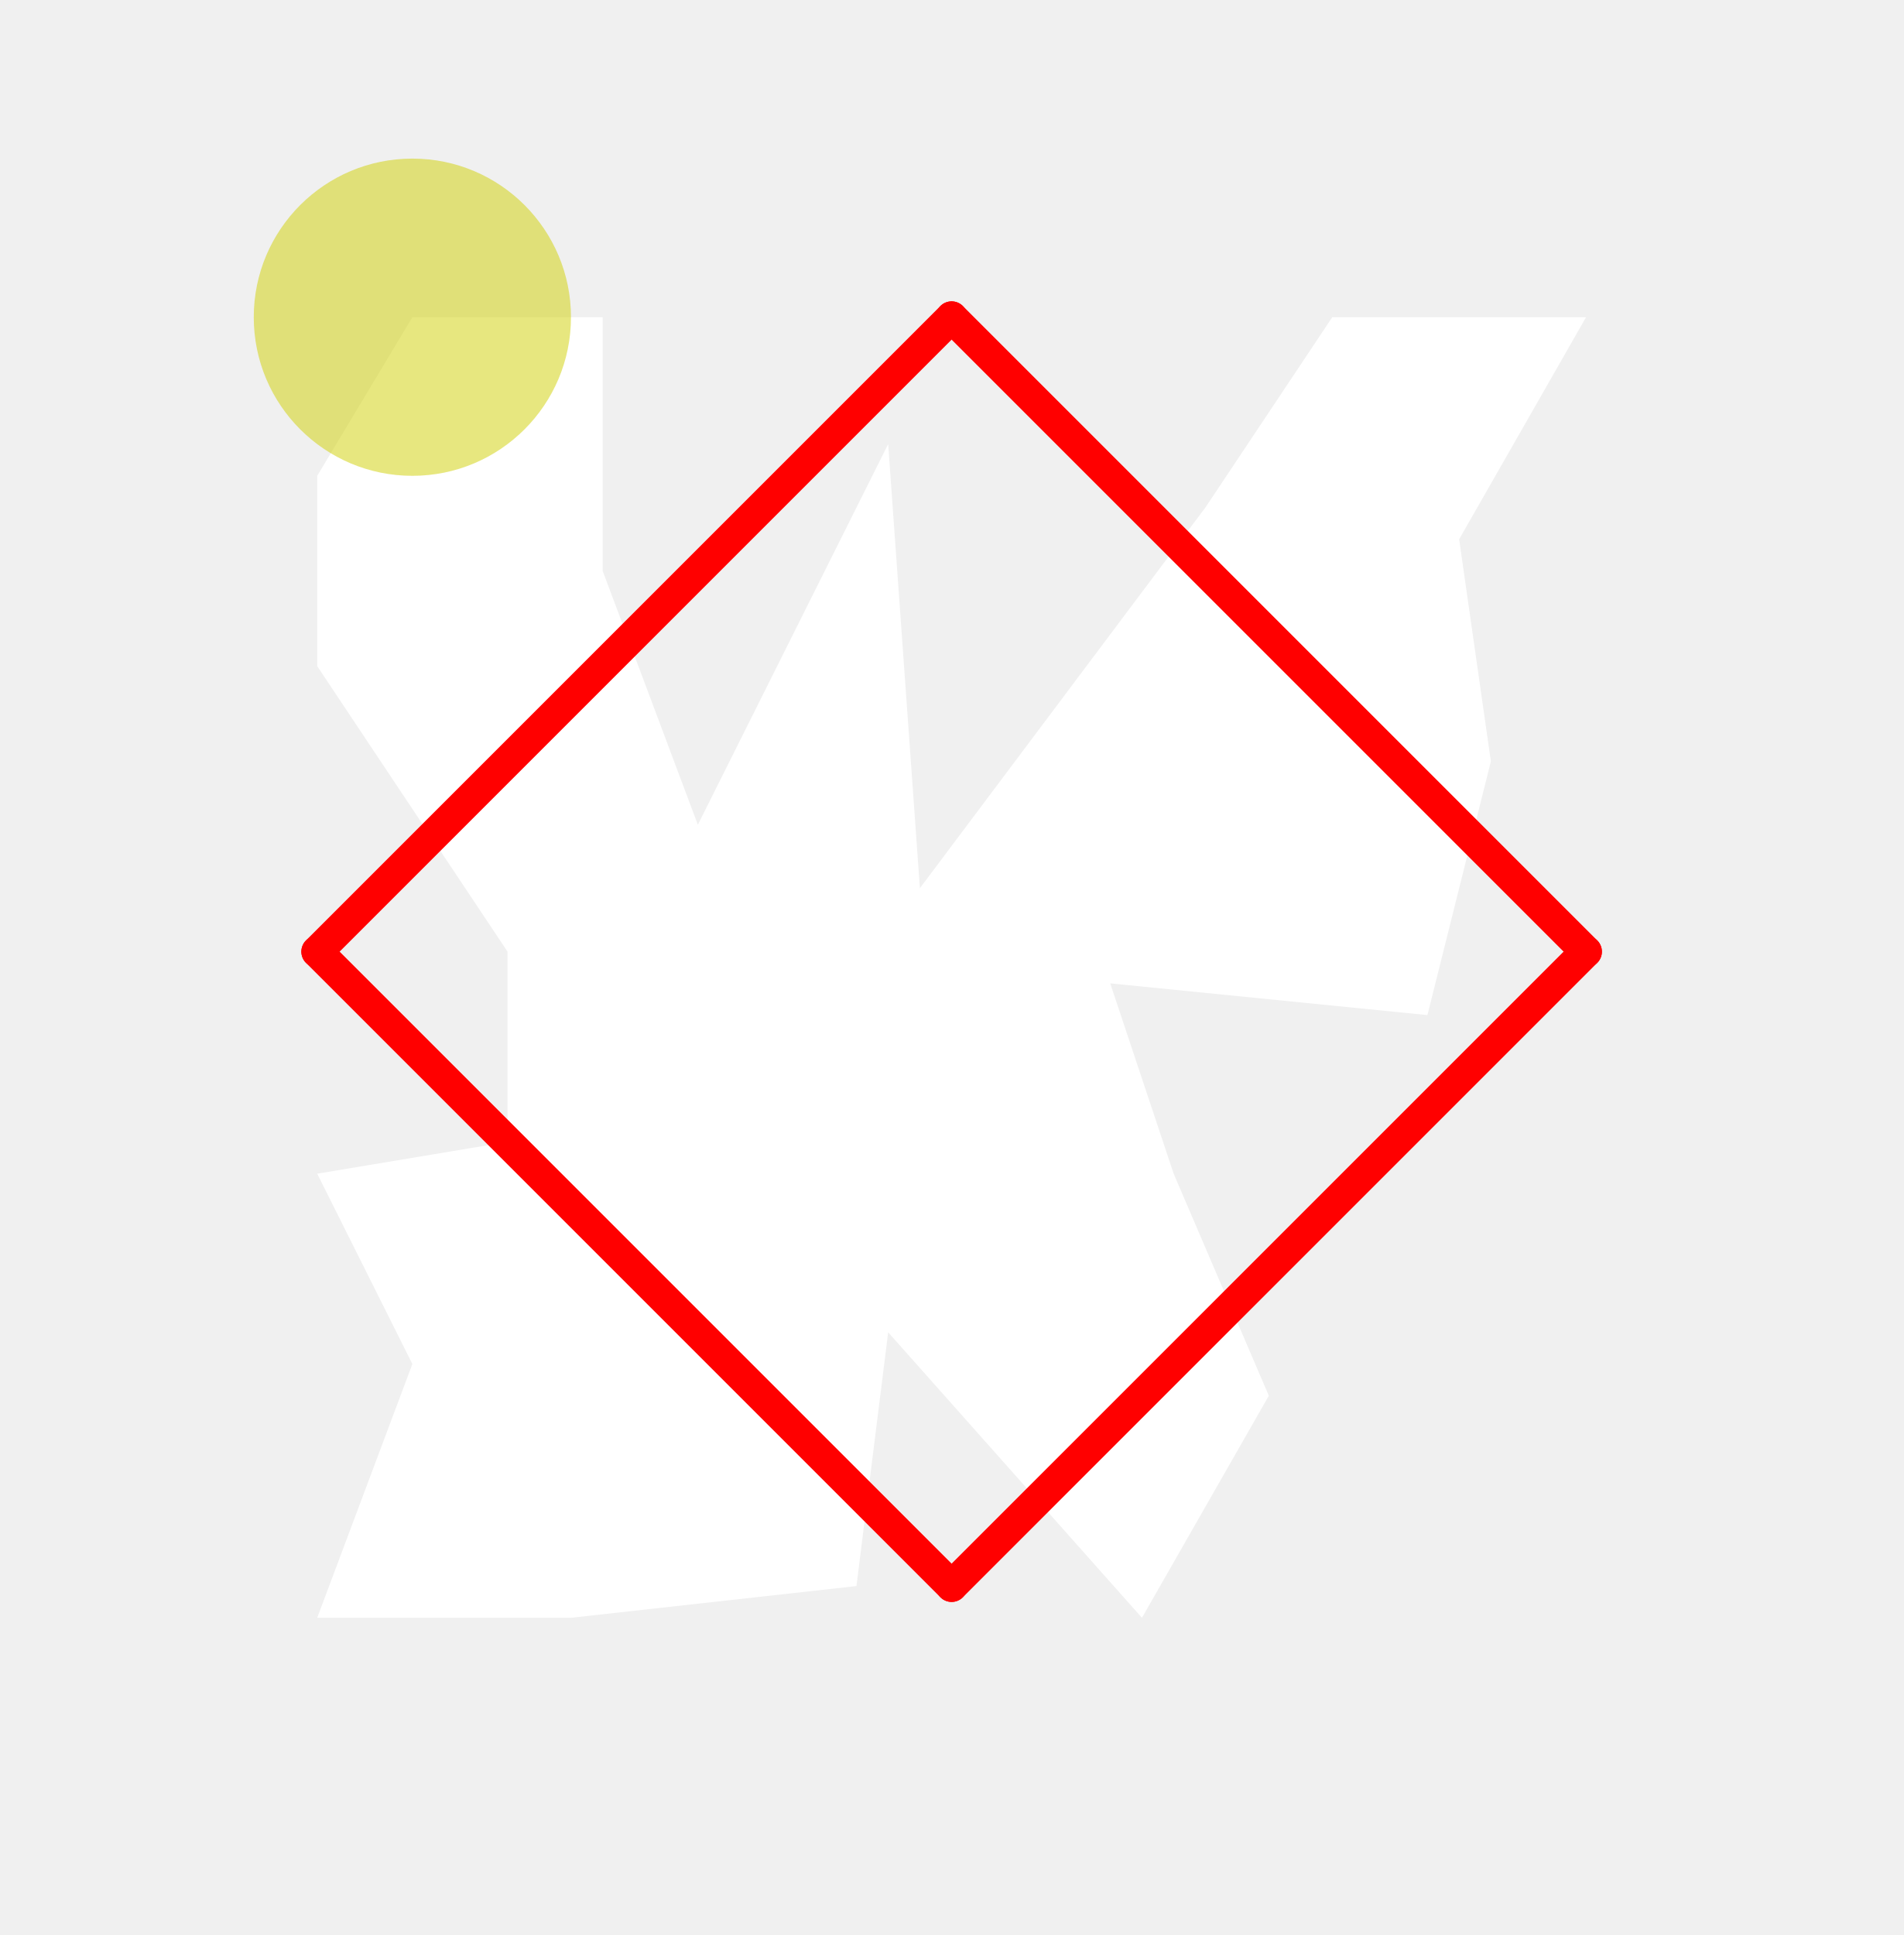
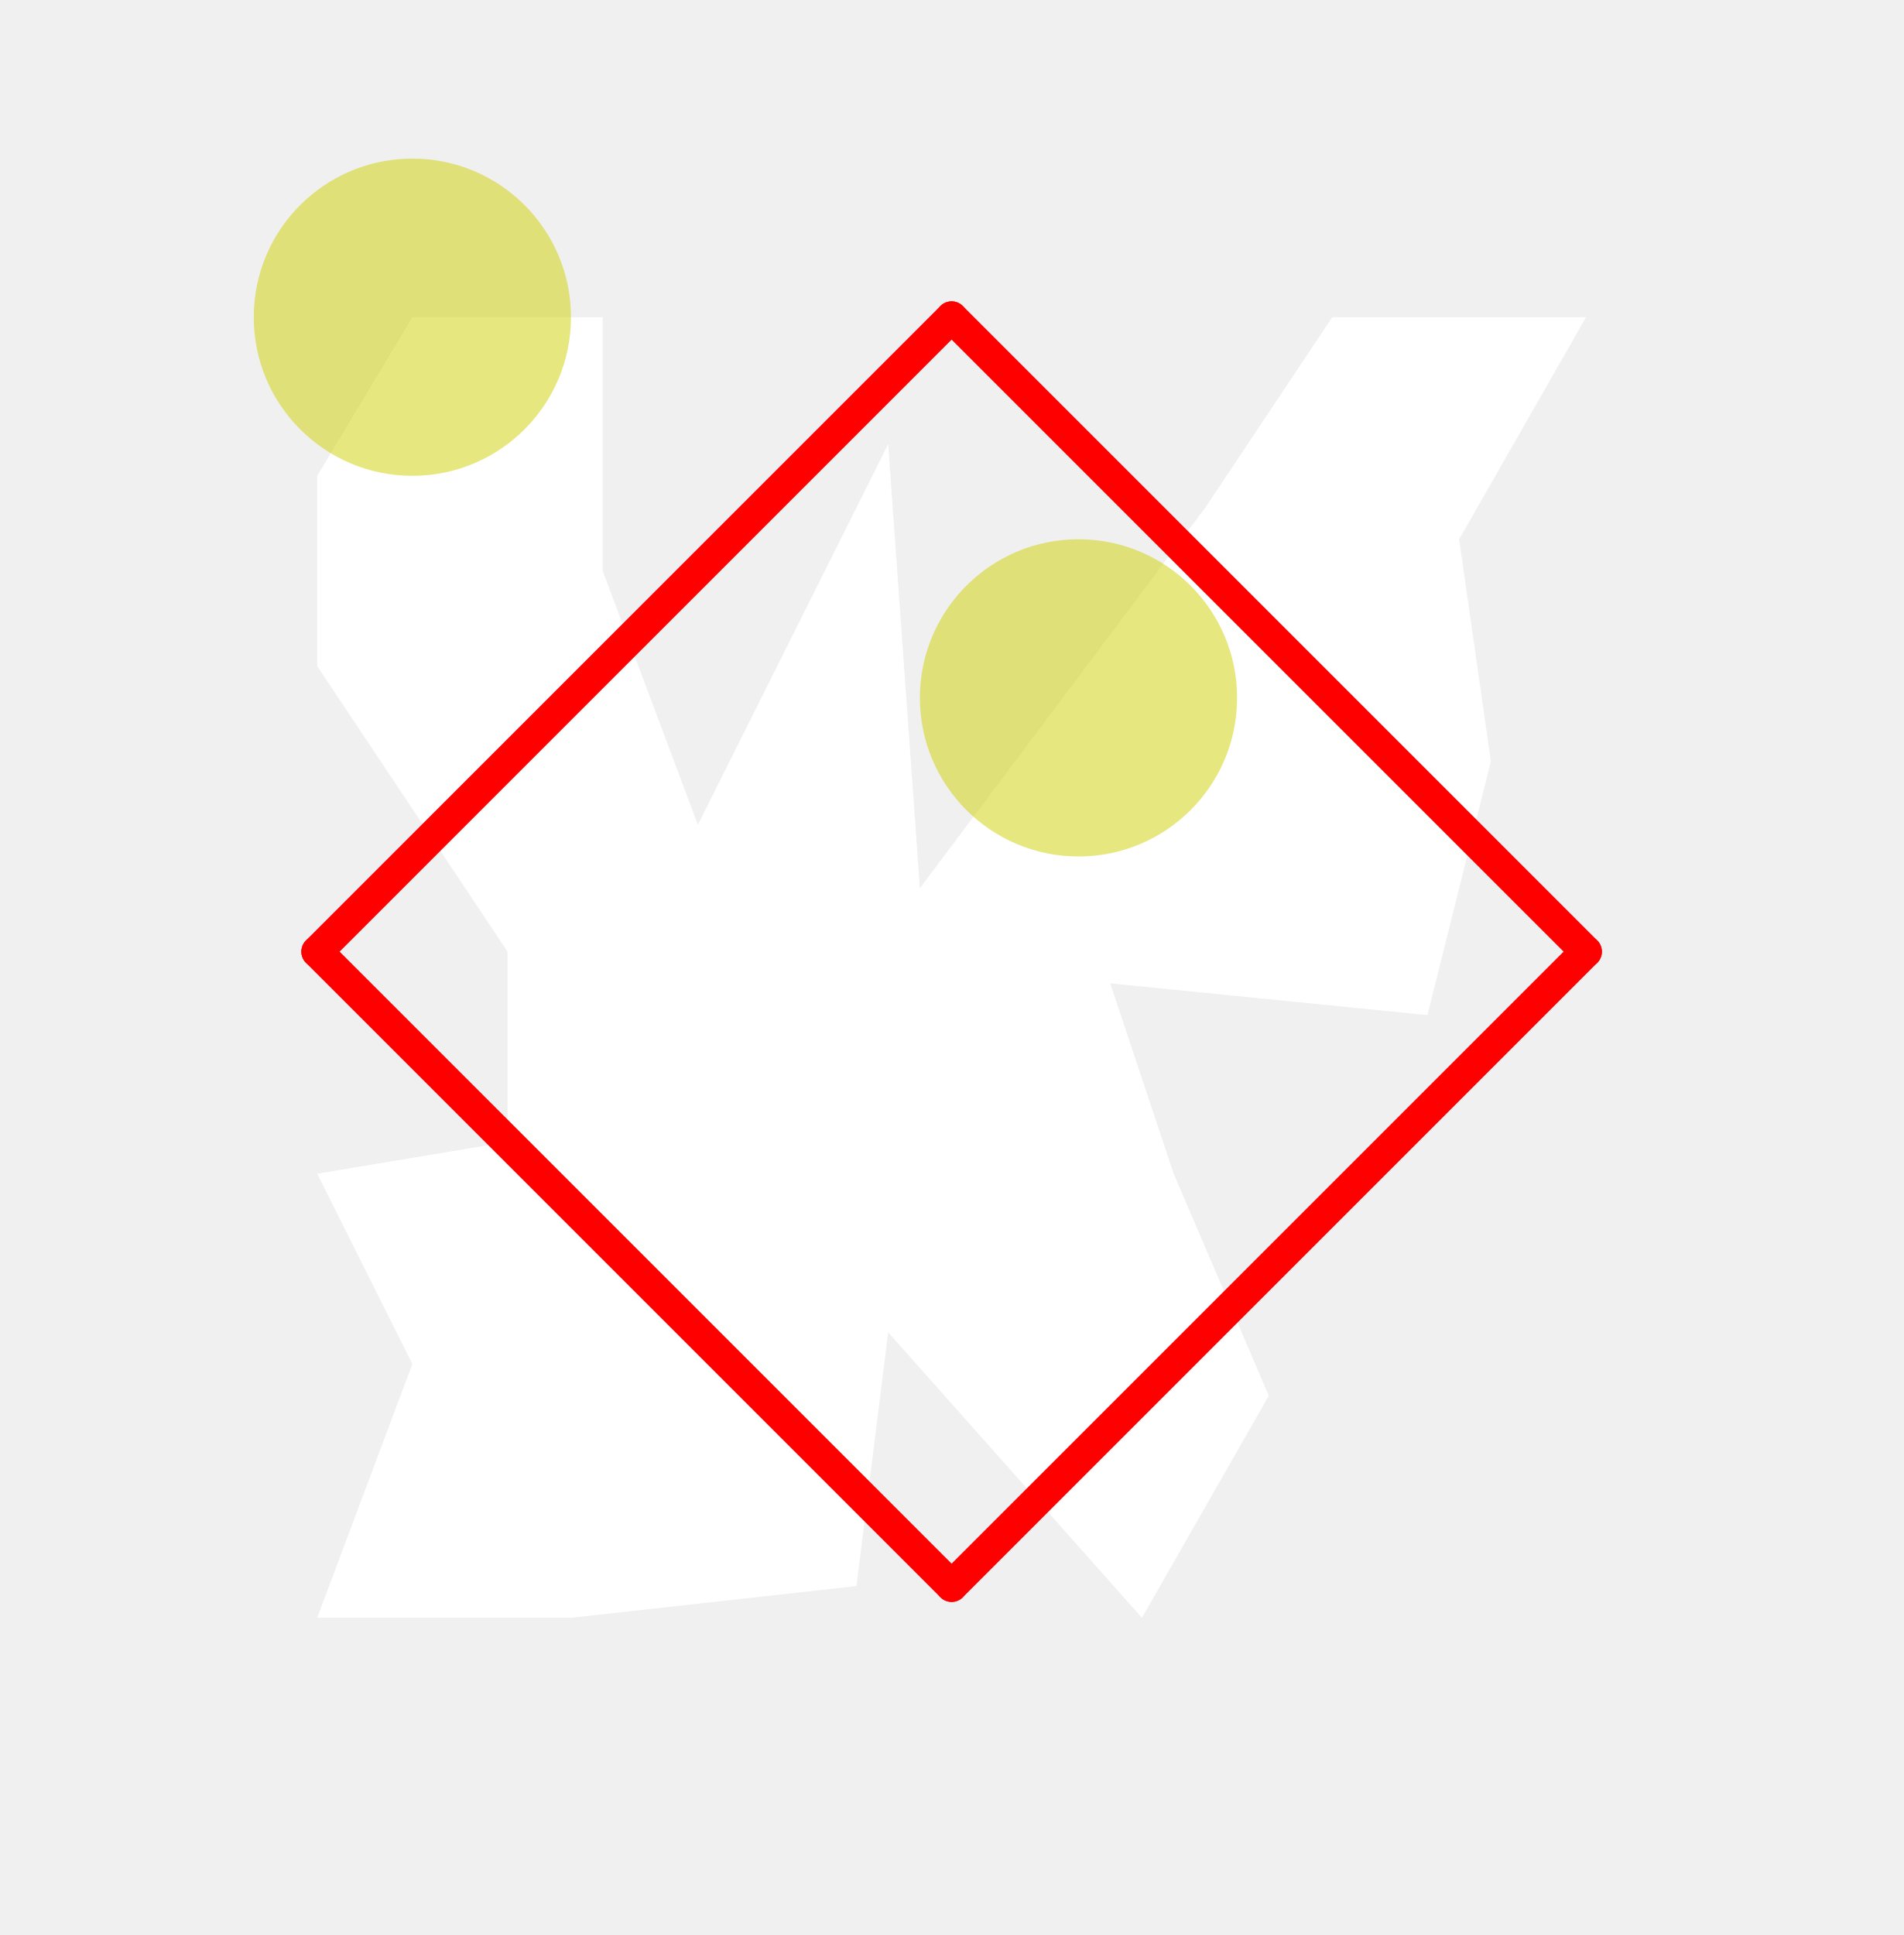
<svg xmlns="http://www.w3.org/2000/svg" viewBox="-10 -10 60 61" style="background-color: #00000066">
  <path d="M 3,0 L 9,0 L 9,8 L 12,16 L 18,4 L 19,18 L 28,6 L 32,0 L 40,0 L 36,7 L 37,14 L 35,22 L 25,21 L 27,27 L 30,34 L 26,41 L 18,32 L 17,40 L 8,41 L 0,41 L 3,33 L 0,27 L 6,26 L 6,20 L 0,11 L 0,5" style="fill:#ffffff; fill-rule:evenodd; stroke:none" />
  <g style="fill:none;stroke:#ff0000;stroke-linecap:round">
    <path d="M 0,20 L 20,0" />
    <path d="M 0,20 L 20,40" />
    <path d="M 20,0 L 40,20" />
    <path d="M 20,40 L 40,20" />
  </g>
  <circle cx="3" cy="0" r="5px" style="fill:#d0d00080" />
+   <circle cx="24" cy="12" r="5px" style="fill:#d0d00080" />
</svg>
